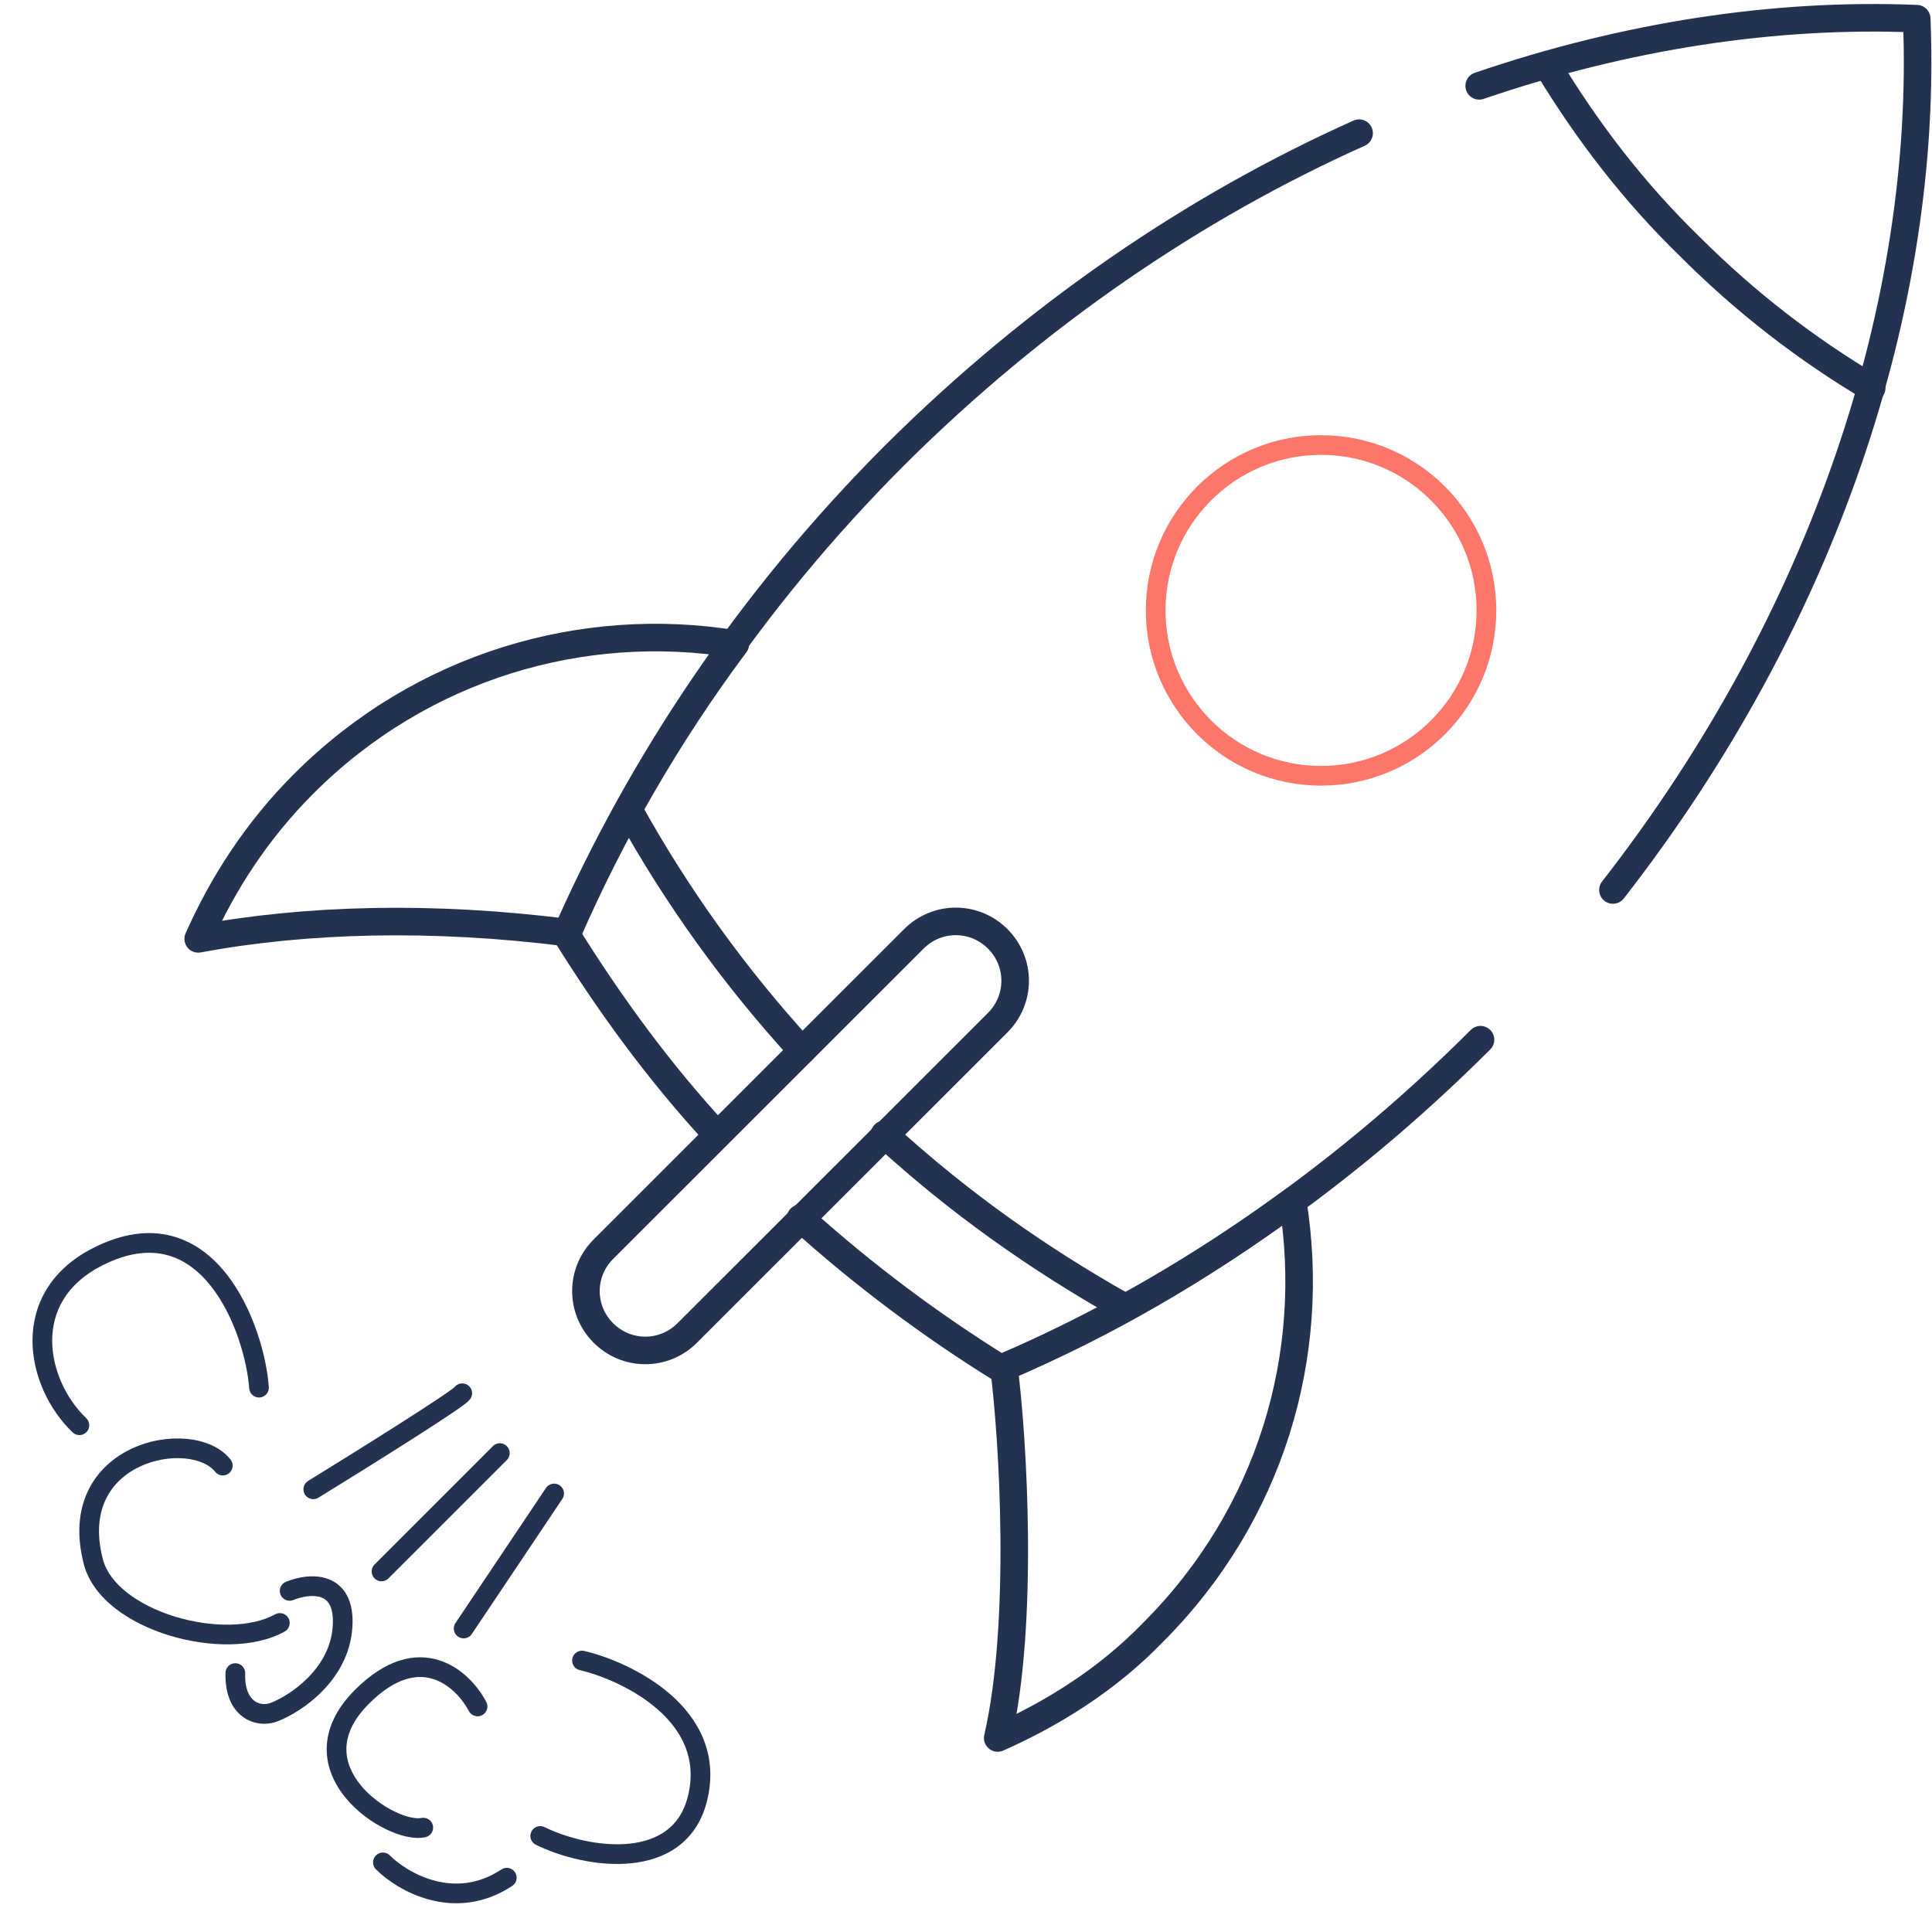
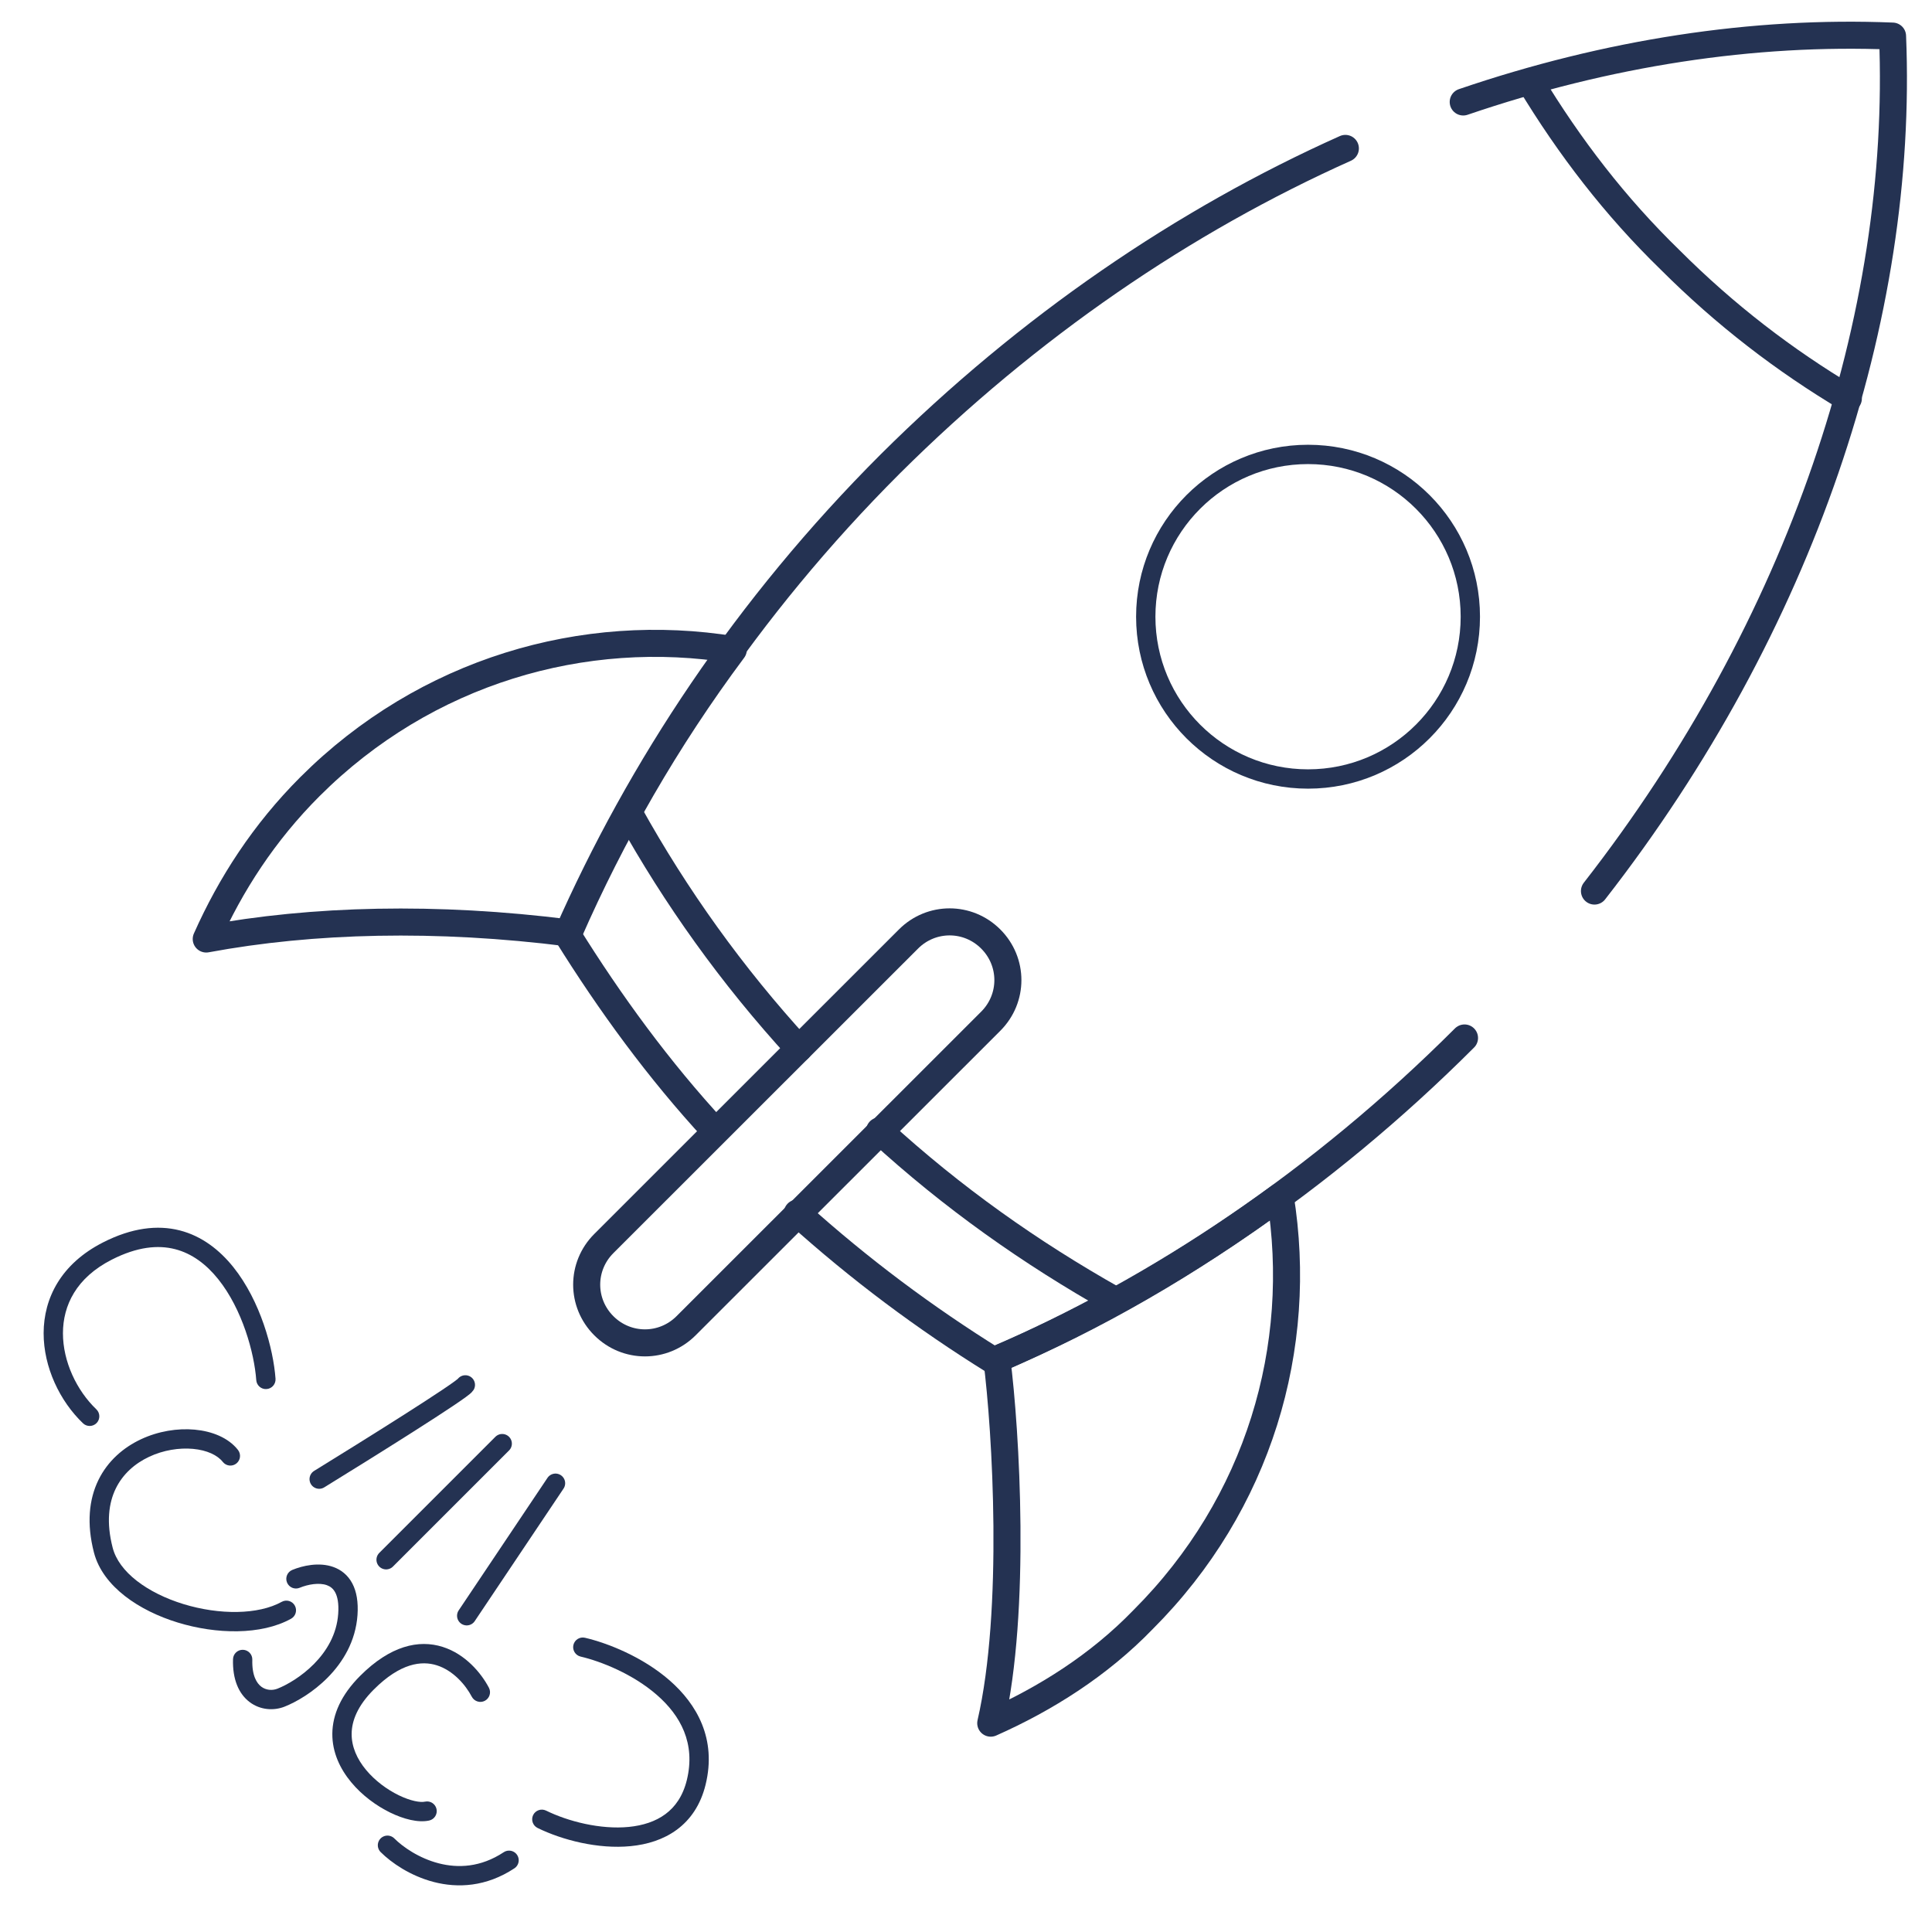
- <svg xmlns="http://www.w3.org/2000/svg" width="434" height="434" viewBox="0 0 434 434" fill="none">
-   <path d="M165.186 144.673C131.011 139.096 94.744 149.553 68.241 176.044C57.779 186.501 50.107 198.352 44.527 210.901C68.938 206.37 97.185 205.672 127.524 209.507C137.288 187.198 149.842 165.238 165.186 144.673Z" stroke="#243252" stroke-width="6.192" stroke-miterlimit="10" stroke-linecap="round" stroke-linejoin="round" />
-   <path d="M258.994 366.711C248.881 377.168 236.675 384.837 224.121 390.414C230.061 364.656 227.608 323.489 225.516 307.106C247.834 297.695 269.455 285.146 290.379 269.809C295.958 304.317 285.497 340.22 258.994 366.711Z" stroke="#243252" stroke-width="6.192" stroke-miterlimit="10" stroke-linecap="round" stroke-linejoin="round" />
-   <path d="M198.663 254.821C215.402 270.158 233.187 282.706 252.367 293.512" stroke="#243252" stroke-width="6.192" stroke-miterlimit="10" stroke-linecap="round" stroke-linejoin="round" />
-   <path d="M141.472 182.319C151.933 201.141 164.836 219.267 180.18 235.998" stroke="#243252" stroke-width="6.192" stroke-miterlimit="10" stroke-linecap="round" stroke-linejoin="round" />
-   <path d="M135.544 299.438C130.313 294.209 130.313 285.844 135.544 280.615L205.289 210.901C210.52 205.673 218.889 205.673 224.12 210.901C229.351 216.13 229.351 224.496 224.12 229.724L154.375 299.438C149.144 304.666 140.775 304.666 135.544 299.438Z" stroke="#243252" stroke-width="6.192" stroke-miterlimit="10" stroke-linecap="round" stroke-linejoin="round" />
-   <path d="M179.833 273.643C194.131 286.54 209.126 297.694 224.819 307.454C262.83 291.072 299.794 266.323 332.574 233.558M161.002 254.821C148.099 240.878 136.94 225.541 127.176 209.855C143.915 171.861 168.325 134.913 201.105 102.148C232.848 70.583 268.505 46.385 305.305 29.914M362.325 199.923C409.766 139.056 433.202 68.309 430.566 4.2C398.732 2.892 365.323 8.005 332.283 19.284" stroke="#243252" stroke-width="6.192" stroke-miterlimit="10" stroke-linecap="round" stroke-linejoin="round" />
-   <path d="M347.568 14.657C356.635 29.645 367.097 43.239 379.651 55.439C392.205 67.988 405.805 78.445 420.452 87.159" stroke="#243252" stroke-width="6.192" stroke-miterlimit="10" stroke-linecap="round" stroke-linejoin="round" />
-   <path d="M55.976 311.882C56.064 313.101 57.122 314.017 58.34 313.929C59.558 313.842 60.475 312.783 60.387 311.565L55.976 311.882ZM21.905 282.327L20.902 280.356L21.905 282.327ZM16.31 321.764C17.192 322.609 18.592 322.579 19.437 321.696C20.282 320.814 20.251 319.415 19.369 318.57L16.31 321.764ZM60.387 311.565C59.895 304.737 56.933 293.76 50.733 286.017C47.603 282.11 43.552 278.91 38.467 277.614C33.353 276.309 27.488 277.006 20.902 280.356L22.908 284.298C28.743 281.33 33.505 280.912 37.374 281.899C41.273 282.893 44.563 285.389 47.281 288.782C52.773 295.64 55.529 305.68 55.976 311.882L60.387 311.565ZM20.902 280.356C11.243 285.27 7.316 293.148 7.302 301.126C7.288 308.944 11.019 316.699 16.31 321.764L19.369 318.57C14.861 314.254 11.713 307.623 11.725 301.134C11.736 294.804 14.741 288.453 22.908 284.298L20.902 280.356Z" fill="#243252" />
-   <path d="M48.312 330.603C49.067 331.564 50.457 331.73 51.417 330.976C52.377 330.221 52.544 328.831 51.79 327.871L48.312 330.603ZM20.967 350.815L23.108 350.26L20.967 350.815ZM63.947 366.508C65.014 365.915 65.399 364.569 64.806 363.501C64.213 362.434 62.867 362.049 61.799 362.642L63.947 366.508ZM51.79 327.871C49.554 325.025 45.788 323.579 41.901 323.22C37.96 322.857 33.541 323.567 29.574 325.428C25.594 327.295 21.985 330.364 19.839 334.767C17.683 339.188 17.107 344.741 18.827 351.37L23.108 350.26C21.607 344.473 22.195 340.025 23.814 336.705C25.442 333.365 28.217 330.949 31.453 329.432C34.702 327.907 38.332 327.332 41.495 327.624C44.714 327.921 47.108 329.07 48.312 330.603L51.79 327.871ZM18.827 351.37C19.856 355.337 22.52 358.677 25.907 361.318C29.302 363.966 33.544 366.012 38.002 367.378C46.801 370.076 57.104 370.31 63.947 366.508L61.799 362.642C56.445 365.617 47.535 365.675 39.299 363.15C35.24 361.906 31.51 360.079 28.627 357.831C25.736 355.576 23.818 352.997 23.108 350.26L18.827 351.37Z" fill="#243252" />
-   <path d="M64.214 355.34C63.086 355.807 62.55 357.101 63.018 358.229C63.486 359.357 64.78 359.893 65.908 359.425L64.214 355.34ZM61.621 384.589L62.427 386.649L61.621 384.589ZM55.075 375.9C55.112 374.679 54.152 373.66 52.932 373.623C51.711 373.586 50.691 374.545 50.654 375.766L55.075 375.9ZM65.908 359.425C67.84 358.624 70.369 358.194 72.139 358.83C72.932 359.115 73.587 359.614 74.052 360.491C74.543 361.417 74.908 362.931 74.739 365.359L79.15 365.667C79.356 362.716 78.958 360.303 77.959 358.419C76.934 356.486 75.372 355.292 73.635 354.668C70.344 353.485 66.556 354.369 64.214 355.34L65.908 359.425ZM74.739 365.359C74.41 370.069 72.107 373.9 69.223 376.831C66.323 379.779 62.95 381.695 60.815 382.53L62.427 386.649C65.087 385.608 69 383.364 72.376 379.933C75.768 376.485 78.728 371.716 79.15 365.667L74.739 365.359ZM60.815 382.53C59.643 382.989 58.216 382.885 57.13 382.068C56.098 381.291 54.965 379.544 55.075 375.9L50.654 375.766C50.515 380.378 51.961 383.713 54.471 385.602C56.927 387.451 60.003 387.597 62.427 386.649L60.815 382.53Z" fill="#243252" />
-   <path d="M86.015 418.364C90.393 422.742 102.089 429.559 113.847 421.804" stroke="#243252" stroke-width="4.423" stroke-linecap="round" />
-   <path d="M105.322 384.367C105.89 385.448 107.227 385.864 108.309 385.296C109.39 384.728 109.806 383.391 109.238 382.31L105.322 384.367ZM95.553 412.707C96.747 412.447 97.504 411.269 97.244 410.076C96.985 408.883 95.807 408.125 94.614 408.385L95.553 412.707ZM109.238 382.31C107.463 378.933 103.844 374.591 98.633 372.95C93.18 371.232 86.675 372.67 79.76 379.586L82.887 382.713C88.981 376.619 93.84 376.077 97.304 377.168C101.011 378.336 103.865 381.593 105.322 384.367L109.238 382.31ZM79.76 379.586C75.383 383.962 73.431 388.457 73.39 392.802C73.35 397.108 75.19 400.912 77.706 403.944C80.22 406.973 83.502 409.356 86.644 410.887C89.672 412.363 93.013 413.259 95.553 412.707L94.614 408.385C93.558 408.614 91.347 408.259 88.581 406.911C85.927 405.618 83.17 403.603 81.11 401.12C79.052 398.641 77.785 395.818 77.813 392.844C77.84 389.908 79.133 386.467 82.887 382.713L79.76 379.586Z" fill="#243252" />
-   <path d="M131.238 370.865C130.049 370.587 128.86 371.325 128.581 372.514C128.303 373.703 129.041 374.893 130.231 375.171L131.238 370.865ZM156.691 403.978L158.839 404.505L156.691 403.978ZM122.326 410.436C121.229 409.899 119.904 410.352 119.367 411.449C118.829 412.545 119.283 413.87 120.379 414.407L122.326 410.436ZM130.231 375.171C134.883 376.26 142.172 379.145 147.673 383.938C153.101 388.667 156.606 395.042 154.543 403.451L158.839 404.505C161.412 394.014 156.838 386.057 150.578 380.603C144.392 375.214 136.385 372.069 131.238 370.865L130.231 375.171ZM154.543 403.451C153.642 407.125 151.867 409.595 149.635 411.244C147.368 412.92 144.49 413.851 141.267 414.169C134.771 414.81 127.366 412.907 122.326 410.436L120.379 414.407C125.971 417.149 134.203 419.311 141.702 418.571C145.477 418.198 149.185 417.077 152.264 414.801C155.378 412.499 157.707 409.118 158.839 404.505L154.543 403.451Z" fill="#243252" />
-   <path d="M103.839 312.975C103.089 314.226 81.219 327.881 70.377 334.553" stroke="#243252" stroke-width="4.423" stroke-linecap="round" />
-   <path d="M112.283 326.422L85.701 353.003" stroke="#243252" stroke-width="4.423" stroke-linecap="round" />
-   <path d="M124.479 335.491L104.152 365.825" stroke="#243252" stroke-width="4.423" stroke-linecap="round" />
-   <circle cx="296.759" cy="137.121" r="37.15" stroke="#FC766A" stroke-width="4.423" />
+ <svg xmlns="http://www.w3.org/2000/svg" width="72" height="72" viewBox="0 0 72 72" fill="none">
+   <path d="M27.328 24.212C21.765 23.305 15.861 25.007 11.547 29.319C9.844 31.022 8.595 32.951 7.686 34.994C11.66 34.256 16.258 34.143 21.197 34.767C22.787 31.135 24.831 27.56 27.328 24.212Z" stroke="#243252" stroke-width="1.008" stroke-miterlimit="10" stroke-linecap="round" stroke-linejoin="round" />
+   <path d="M42.599 60.358C40.953 62.06 38.966 63.309 36.922 64.217C37.889 60.024 37.49 53.322 37.149 50.655C40.783 49.123 44.302 47.08 47.709 44.584C48.617 50.201 46.914 56.046 42.599 60.358Z" stroke="#243252" stroke-width="1.008" stroke-miterlimit="10" stroke-linecap="round" stroke-linejoin="round" />
+   <path d="M32.778 42.144C35.503 44.64 38.398 46.683 41.52 48.442" stroke="#243252" stroke-width="1.008" stroke-miterlimit="10" stroke-linecap="round" stroke-linejoin="round" />
+   <path d="M23.468 30.341C25.171 33.405 27.271 36.356 29.769 39.079" stroke="#243252" stroke-width="1.008" stroke-miterlimit="10" stroke-linecap="round" stroke-linejoin="round" />
+   <path d="M22.503 49.407C21.651 48.556 21.651 47.194 22.503 46.343L33.857 34.994C34.708 34.143 36.071 34.143 36.922 34.994C37.774 35.845 37.774 37.207 36.922 38.058L25.568 49.407C24.717 50.258 23.354 50.258 22.503 49.407Z" stroke="#243252" stroke-width="1.008" stroke-miterlimit="10" stroke-linecap="round" stroke-linejoin="round" />
+   <path d="M29.713 45.208C32.04 47.307 34.481 49.123 37.036 50.712C43.224 48.045 49.241 44.016 54.578 38.682M26.647 42.144C24.547 39.874 22.73 37.377 21.14 34.824C23.865 28.639 27.839 22.624 33.176 17.29C38.343 12.151 44.148 8.212 50.138 5.531M59.421 33.207C67.144 23.298 70.959 11.781 70.53 1.345C65.347 1.132 59.909 1.964 54.53 3.8" stroke="#243252" stroke-width="1.008" stroke-miterlimit="10" stroke-linecap="round" stroke-linejoin="round" />
+   <path d="M57.019 3.047C58.495 5.487 60.198 7.7 62.241 9.686C64.285 11.729 66.499 13.431 68.883 14.85" stroke="#243252" stroke-width="1.008" stroke-miterlimit="10" stroke-linecap="round" stroke-linejoin="round" />
+   <path d="M9.55 51.433C9.564 51.631 9.736 51.781 9.935 51.766C10.133 51.752 10.282 51.58 10.268 51.381L9.55 51.433ZM4.003 46.622L3.84 46.301L3.84 46.301L4.003 46.622ZM3.093 53.042C3.236 53.179 3.464 53.174 3.602 53.031C3.739 52.887 3.734 52.659 3.591 52.522L3.093 53.042ZM10.268 51.381C10.188 50.27 9.706 48.483 8.696 47.222C8.187 46.587 7.527 46.066 6.7 45.854C5.867 45.642 4.912 45.755 3.84 46.301L4.167 46.943C5.117 46.459 5.892 46.391 6.522 46.552C7.156 46.714 7.692 47.12 8.134 47.673C9.029 48.789 9.477 50.423 9.55 51.433L10.268 51.381ZM3.84 46.301C2.268 47.101 1.629 48.383 1.626 49.682C1.624 50.955 2.231 52.217 3.093 53.042L3.591 52.522C2.857 51.819 2.344 50.74 2.346 49.683C2.348 48.653 2.837 47.619 4.167 46.943L3.84 46.301Z" fill="#243252" />
+   <path d="M8.302 54.48C8.425 54.637 8.652 54.664 8.808 54.541C8.964 54.418 8.991 54.192 8.869 54.035L8.302 54.48ZM3.851 57.771L4.199 57.68L3.851 57.771ZM10.848 60.325C11.021 60.229 11.084 60.01 10.987 59.836C10.891 59.662 10.672 59.599 10.498 59.696L10.848 60.325ZM8.869 54.035C8.505 53.572 7.891 53.337 7.259 53.279C6.617 53.219 5.898 53.335 5.252 53.638C4.604 53.942 4.017 54.441 3.667 55.158C3.316 55.878 3.223 56.782 3.502 57.861L4.199 57.68C3.955 56.738 4.051 56.014 4.314 55.474C4.579 54.93 5.031 54.537 5.558 54.29C6.087 54.041 6.678 53.948 7.193 53.995C7.717 54.044 8.106 54.231 8.302 54.48L8.869 54.035ZM3.502 57.861C3.67 58.507 4.104 59.05 4.655 59.48C5.208 59.911 5.898 60.245 6.624 60.467C8.056 60.906 9.734 60.944 10.848 60.325L10.498 59.696C9.626 60.18 8.176 60.19 6.835 59.779C6.174 59.576 5.567 59.279 5.098 58.913C4.627 58.546 4.315 58.126 4.199 57.68L3.502 57.861Z" fill="#243252" />
+   <path d="M10.891 58.507C10.708 58.583 10.62 58.794 10.697 58.977C10.773 59.161 10.983 59.248 11.167 59.172L10.891 58.507ZM10.469 63.269L10.6 63.604L10.469 63.269ZM9.403 61.854C9.409 61.655 9.253 61.489 9.055 61.483C8.856 61.477 8.69 61.633 8.684 61.832L9.403 61.854ZM11.167 59.172C11.482 59.042 11.893 58.972 12.181 59.075C12.31 59.121 12.417 59.203 12.493 59.346C12.573 59.496 12.632 59.743 12.604 60.138L13.323 60.188C13.356 59.708 13.291 59.315 13.129 59.008C12.962 58.694 12.708 58.499 12.425 58.398C11.889 58.205 11.272 58.349 10.891 58.507L11.167 59.172ZM12.604 60.138C12.551 60.905 12.176 61.528 11.707 62.005C11.235 62.485 10.685 62.797 10.338 62.933L10.6 63.604C11.033 63.434 11.67 63.069 12.22 62.51C12.772 61.949 13.254 61.173 13.323 60.188L12.604 60.138ZM10.338 62.933C10.147 63.008 9.915 62.991 9.738 62.858C9.57 62.732 9.386 62.447 9.403 61.854L8.684 61.832C8.661 62.583 8.897 63.126 9.305 63.433C9.705 63.734 10.206 63.758 10.6 63.604L10.338 62.933Z" fill="#243252" />
+   <path d="M14.44 68.767C15.153 69.48 17.057 70.59 18.971 69.327" stroke="#243252" stroke-width="0.72" stroke-linecap="round" />
+   <path d="M17.583 63.233C17.676 63.408 17.893 63.476 18.069 63.384C18.245 63.291 18.313 63.074 18.221 62.898L17.583 63.233ZM15.993 67.846C16.187 67.804 16.31 67.612 16.268 67.418C16.226 67.223 16.034 67.1 15.84 67.142L15.993 67.846ZM18.221 62.898C17.932 62.348 17.342 61.641 16.494 61.374C15.606 61.094 14.547 61.328 13.422 62.454L13.931 62.963C14.923 61.971 15.714 61.883 16.278 62.061C16.881 62.251 17.346 62.781 17.583 63.233L18.221 62.898ZM13.422 62.454C12.709 63.167 12.392 63.898 12.385 64.606C12.378 65.307 12.678 65.926 13.088 66.419C13.497 66.913 14.031 67.3 14.542 67.55C15.036 67.79 15.579 67.936 15.993 67.846L15.84 67.142C15.668 67.18 15.308 67.122 14.858 66.903C14.426 66.692 13.977 66.364 13.642 65.96C13.307 65.556 13.1 65.097 13.105 64.612C13.109 64.135 13.32 63.574 13.931 62.963L13.422 62.454Z" fill="#243252" />
+   <path d="M21.802 61.035C21.608 60.989 21.415 61.109 21.369 61.303C21.324 61.496 21.444 61.69 21.638 61.736L21.802 61.035ZM25.945 66.425L26.295 66.511L25.945 66.425ZM20.351 67.476C20.172 67.389 19.957 67.463 19.869 67.641C19.782 67.82 19.856 68.035 20.034 68.123L20.351 67.476ZM21.638 61.736C22.395 61.913 23.582 62.383 24.477 63.163C25.361 63.932 25.931 64.97 25.596 66.339L26.295 66.511C26.714 64.803 25.969 63.508 24.95 62.62C23.943 61.742 22.64 61.231 21.802 61.035L21.638 61.736ZM25.596 66.339C25.449 66.937 25.16 67.339 24.797 67.608C24.428 67.881 23.959 68.032 23.434 68.084C22.377 68.188 21.172 67.879 20.351 67.476L20.034 68.123C20.945 68.569 22.285 68.921 23.505 68.8C24.12 68.74 24.723 68.557 25.225 68.187C25.732 67.812 26.111 67.262 26.295 66.511L25.596 66.339Z" fill="#243252" />
+   <path d="M17.342 51.611C17.22 51.814 13.659 54.037 11.895 55.123" stroke="#243252" stroke-width="0.72" stroke-linecap="round" />
+   <path d="M18.716 53.8L14.389 58.127" stroke="#243252" stroke-width="0.72" stroke-linecap="round" />
+   <path d="M20.702 55.276L17.393 60.214" stroke="#243252" stroke-width="0.72" stroke-linecap="round" />
+   <circle cx="48.747" cy="22.983" r="6.048" stroke="#243252" stroke-width="0.72" />
</svg>
